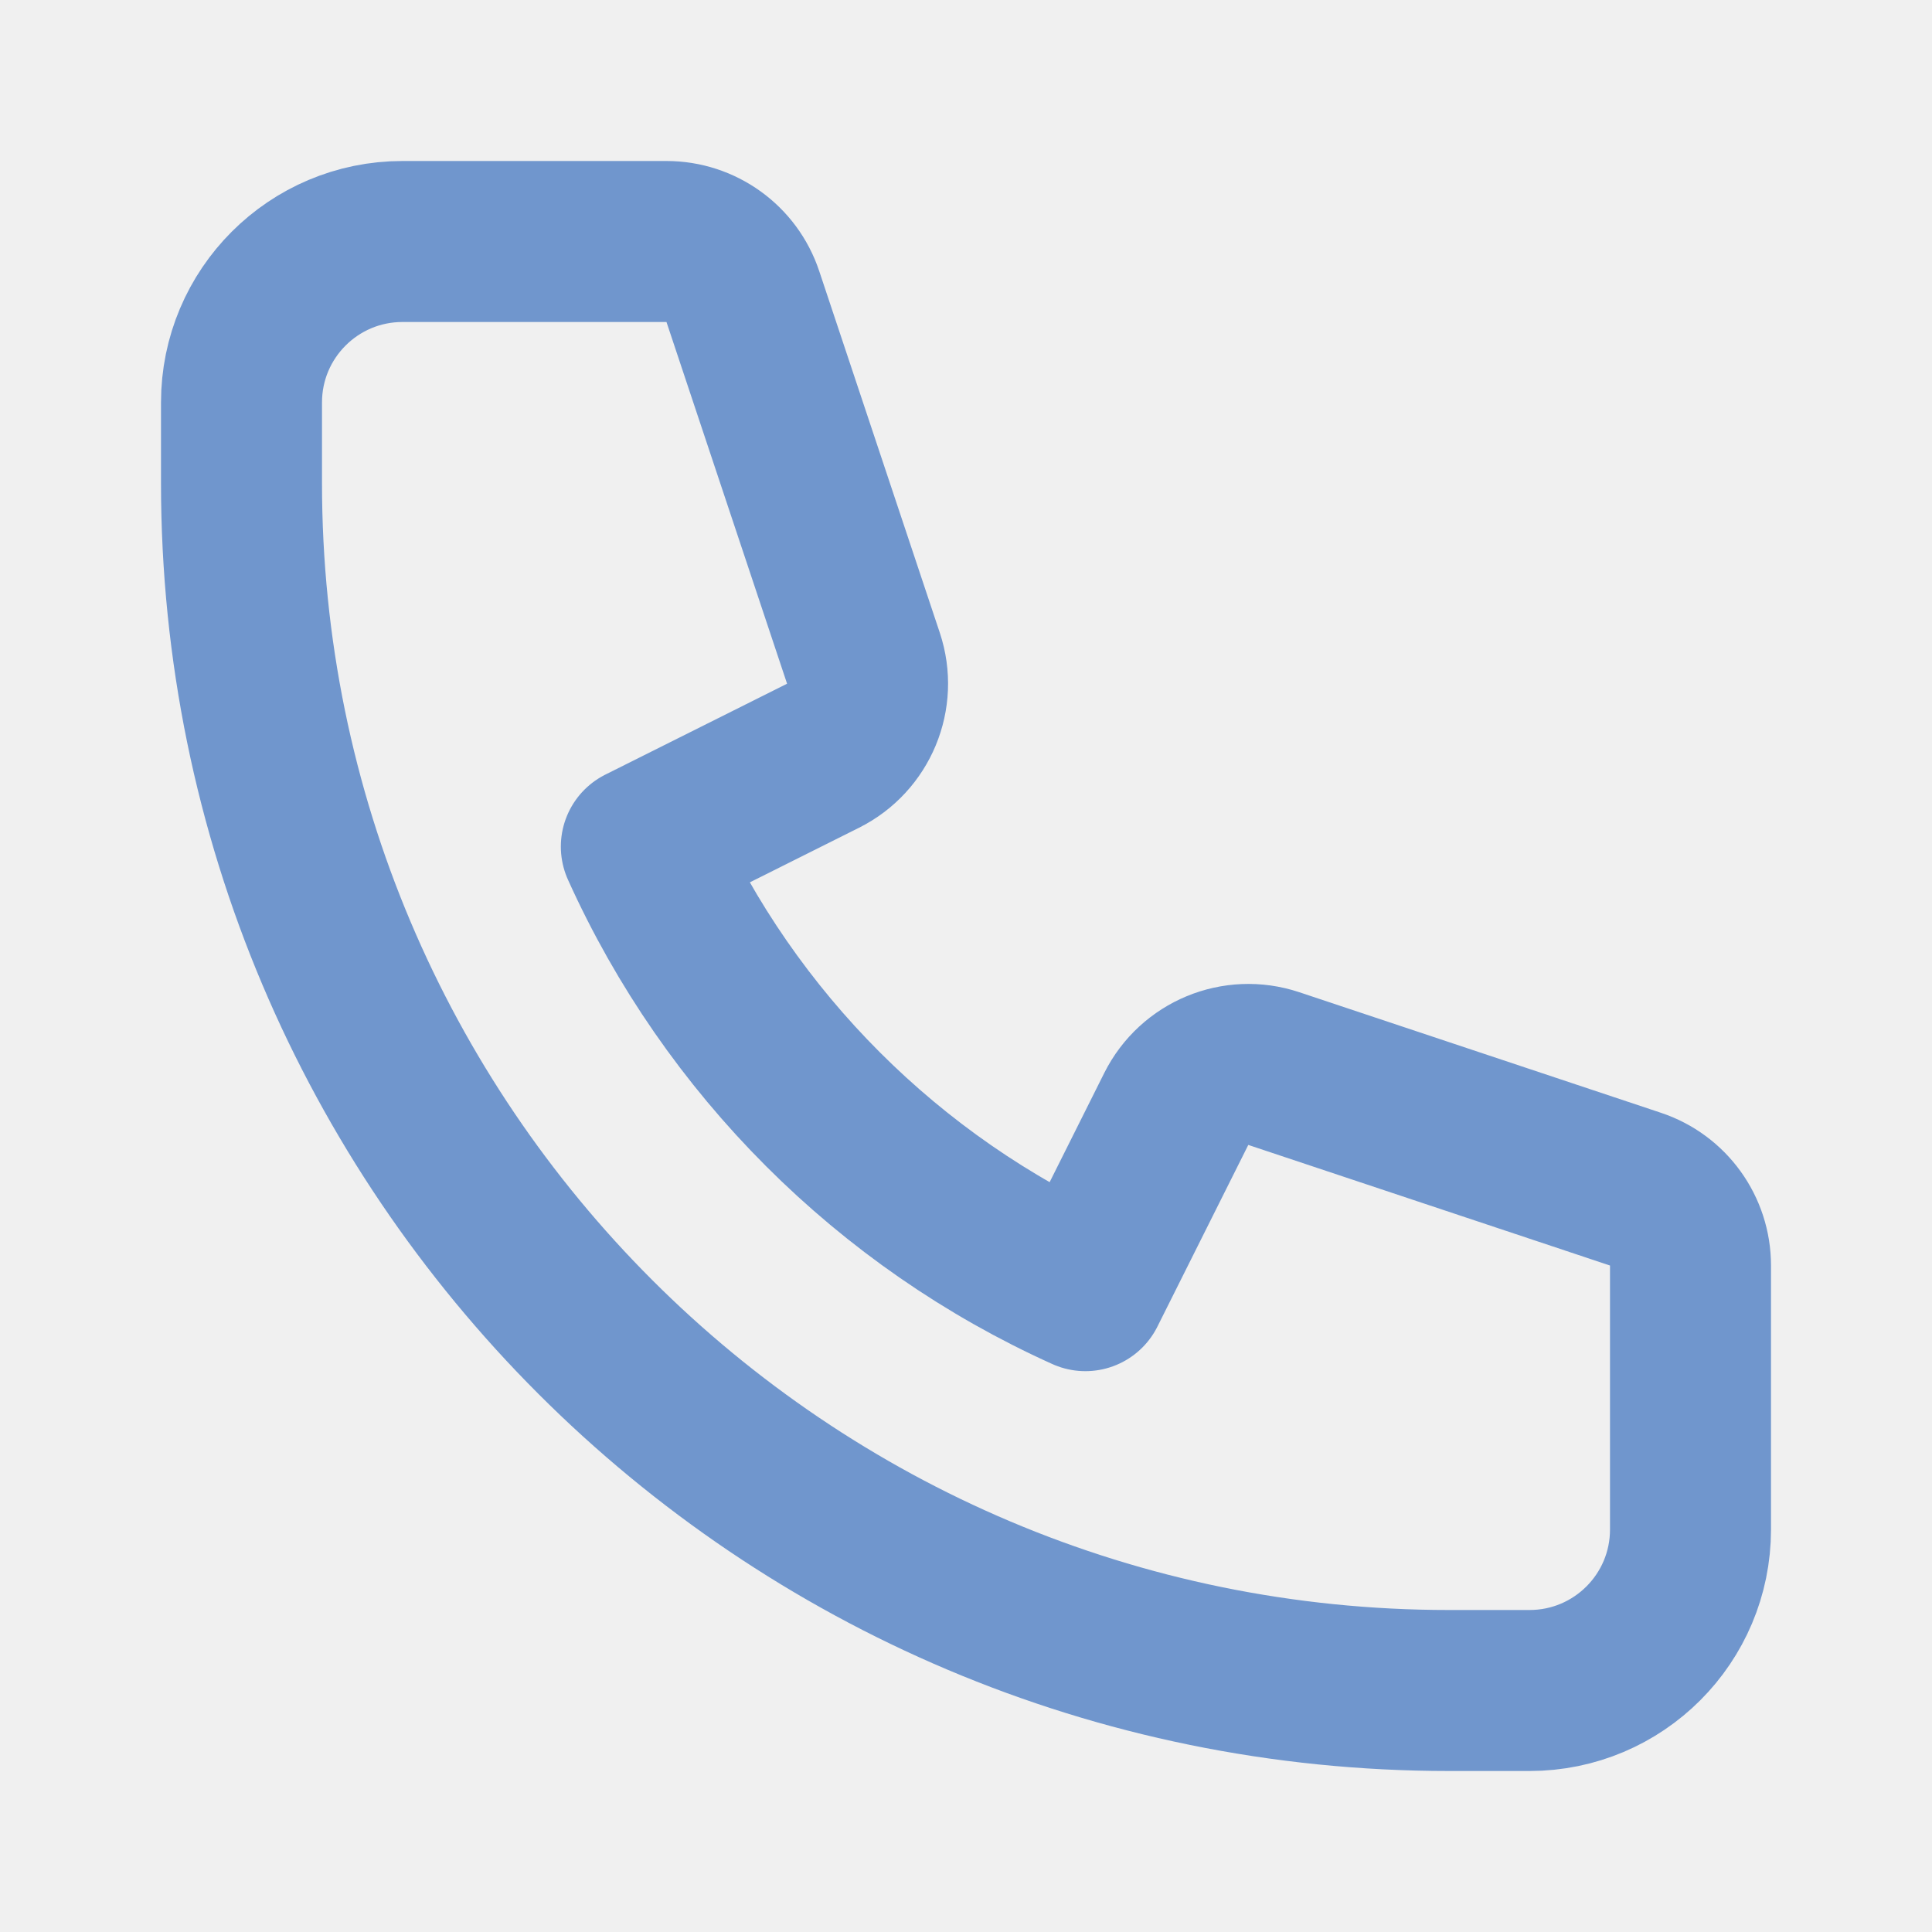
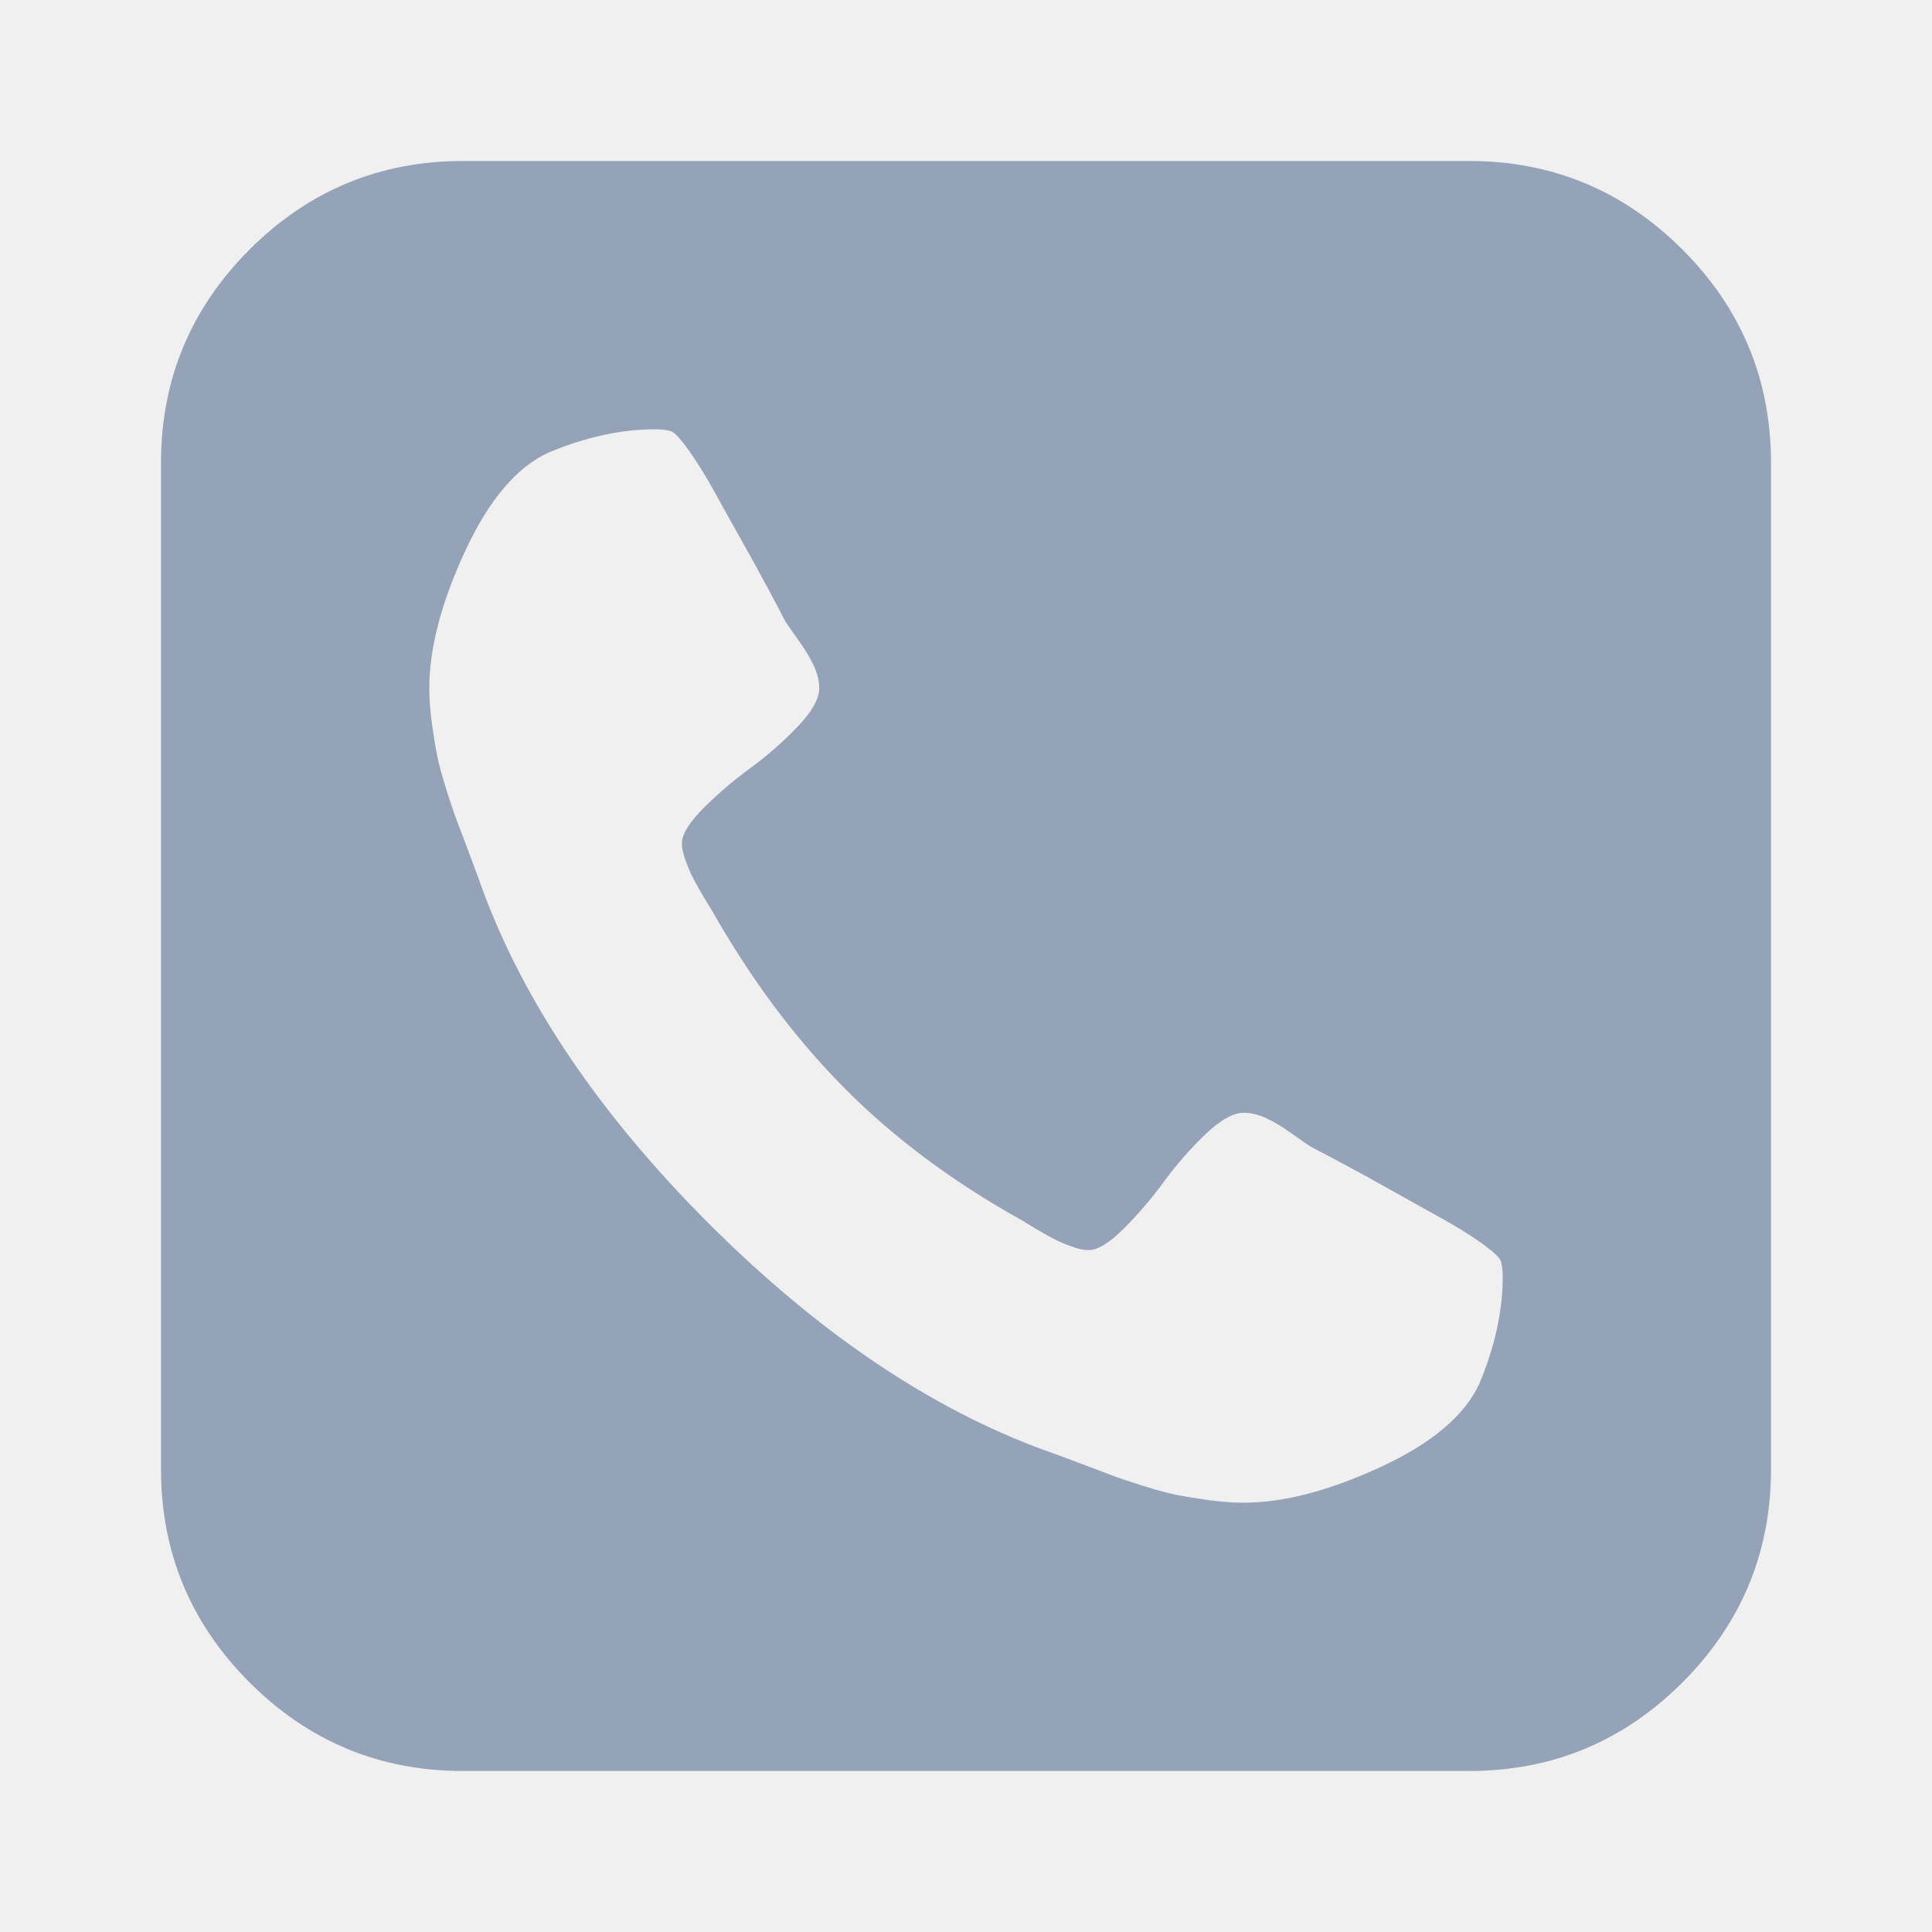
<svg xmlns="http://www.w3.org/2000/svg" width="24" height="24" viewBox="0 0 24 24" fill="none">
-   <path d="M3 5C3 3.895 3.895 3 5 3H8.279C8.71 3 9.092 3.275 9.228 3.684L10.726 8.177C10.883 8.649 10.669 9.165 10.224 9.388L7.967 10.517C9.069 12.961 11.039 14.931 13.483 16.033L14.612 13.776C14.835 13.331 15.351 13.117 15.823 13.274L20.316 14.772C20.725 14.908 21 15.29 21 15.721V19C21 20.105 20.105 21 19 21H18C9.716 21 3 14.284 3 6V5Z" stroke="#7096CD" stroke-width="2" stroke-linecap="round" stroke-linejoin="round" />
+   <g clip-path="url(#clip0_6_2941)">
+     <path d="M18.667 15.867C18.667 15.772 18.658 15.702 18.641 15.659C18.623 15.616 18.545 15.544 18.406 15.444C18.267 15.344 18.092 15.236 17.879 15.118C17.666 15.001 17.46 14.886 17.26 14.773C17.061 14.661 16.863 14.552 16.668 14.448C16.473 14.344 16.349 14.279 16.297 14.253C16.253 14.227 16.171 14.17 16.049 14.083C15.928 13.996 15.819 13.931 15.724 13.888C15.629 13.845 15.537 13.823 15.45 13.823C15.32 13.823 15.162 13.912 14.975 14.09C14.789 14.268 14.617 14.463 14.461 14.676C14.305 14.889 14.138 15.084 13.96 15.262C13.782 15.44 13.636 15.529 13.523 15.529C13.463 15.529 13.391 15.514 13.309 15.483C13.226 15.453 13.159 15.425 13.107 15.398C13.055 15.372 12.981 15.331 12.885 15.275C12.79 15.218 12.729 15.181 12.703 15.164C11.844 14.687 11.106 14.138 10.49 13.517C9.873 12.896 9.322 12.156 8.836 11.297C8.819 11.271 8.782 11.21 8.725 11.115C8.669 11.019 8.628 10.945 8.602 10.893C8.576 10.841 8.547 10.774 8.517 10.691C8.487 10.609 8.471 10.537 8.471 10.477C8.471 10.364 8.56 10.218 8.738 10.04C8.916 9.862 9.112 9.695 9.324 9.539C9.537 9.383 9.732 9.211 9.91 9.025C10.088 8.838 10.177 8.68 10.177 8.549C10.177 8.463 10.155 8.372 10.112 8.276C10.069 8.181 10.004 8.072 9.917 7.951C9.83 7.829 9.773 7.747 9.747 7.703C9.721 7.651 9.656 7.527 9.552 7.332C9.448 7.137 9.339 6.939 9.227 6.74C9.114 6.54 8.999 6.334 8.882 6.121C8.764 5.908 8.656 5.733 8.556 5.594C8.456 5.455 8.385 5.377 8.341 5.359C8.298 5.342 8.228 5.333 8.133 5.333C7.716 5.333 7.278 5.429 6.818 5.62C6.418 5.802 6.071 6.212 5.776 6.85C5.481 7.488 5.333 8.055 5.333 8.549C5.333 8.688 5.344 8.836 5.366 8.992C5.388 9.148 5.409 9.281 5.431 9.389C5.453 9.498 5.492 9.641 5.548 9.819C5.605 9.997 5.648 10.125 5.678 10.203C5.709 10.281 5.763 10.425 5.841 10.633C5.919 10.841 5.967 10.971 5.984 11.023C6.505 12.447 7.445 13.838 8.803 15.197C10.162 16.555 11.553 17.495 12.977 18.016C13.029 18.033 13.159 18.081 13.367 18.159C13.575 18.237 13.719 18.291 13.797 18.322C13.875 18.352 14.003 18.395 14.181 18.452C14.359 18.508 14.502 18.547 14.611 18.569C14.719 18.591 14.852 18.612 15.008 18.634C15.164 18.656 15.312 18.667 15.45 18.667C15.945 18.667 16.512 18.519 17.15 18.224C17.788 17.929 18.198 17.582 18.38 17.182C18.571 16.722 18.667 16.284 18.667 15.867ZM22 5.75V18.25C22 19.283 21.633 20.166 20.9 20.9C20.166 21.633 19.283 22 18.25 22H5.75C4.717 22 3.834 21.633 3.1 20.9C2.367 20.166 2 19.283 2 18.25V5.75C2 4.717 2.367 3.834 3.1 3.1C3.834 2.367 4.717 2 5.75 2H18.25C19.283 2 20.166 2.367 20.9 3.1C21.633 3.834 22 4.717 22 5.75Z" fill="#94A3B8" />
+   </g>
+   <defs>
+     <clipPath id="clip0_6_2941">
+       <rect width="20" height="20" fill="white" transform="translate(2 2)" />
+     </clipPath>
+   </defs>
</svg>
